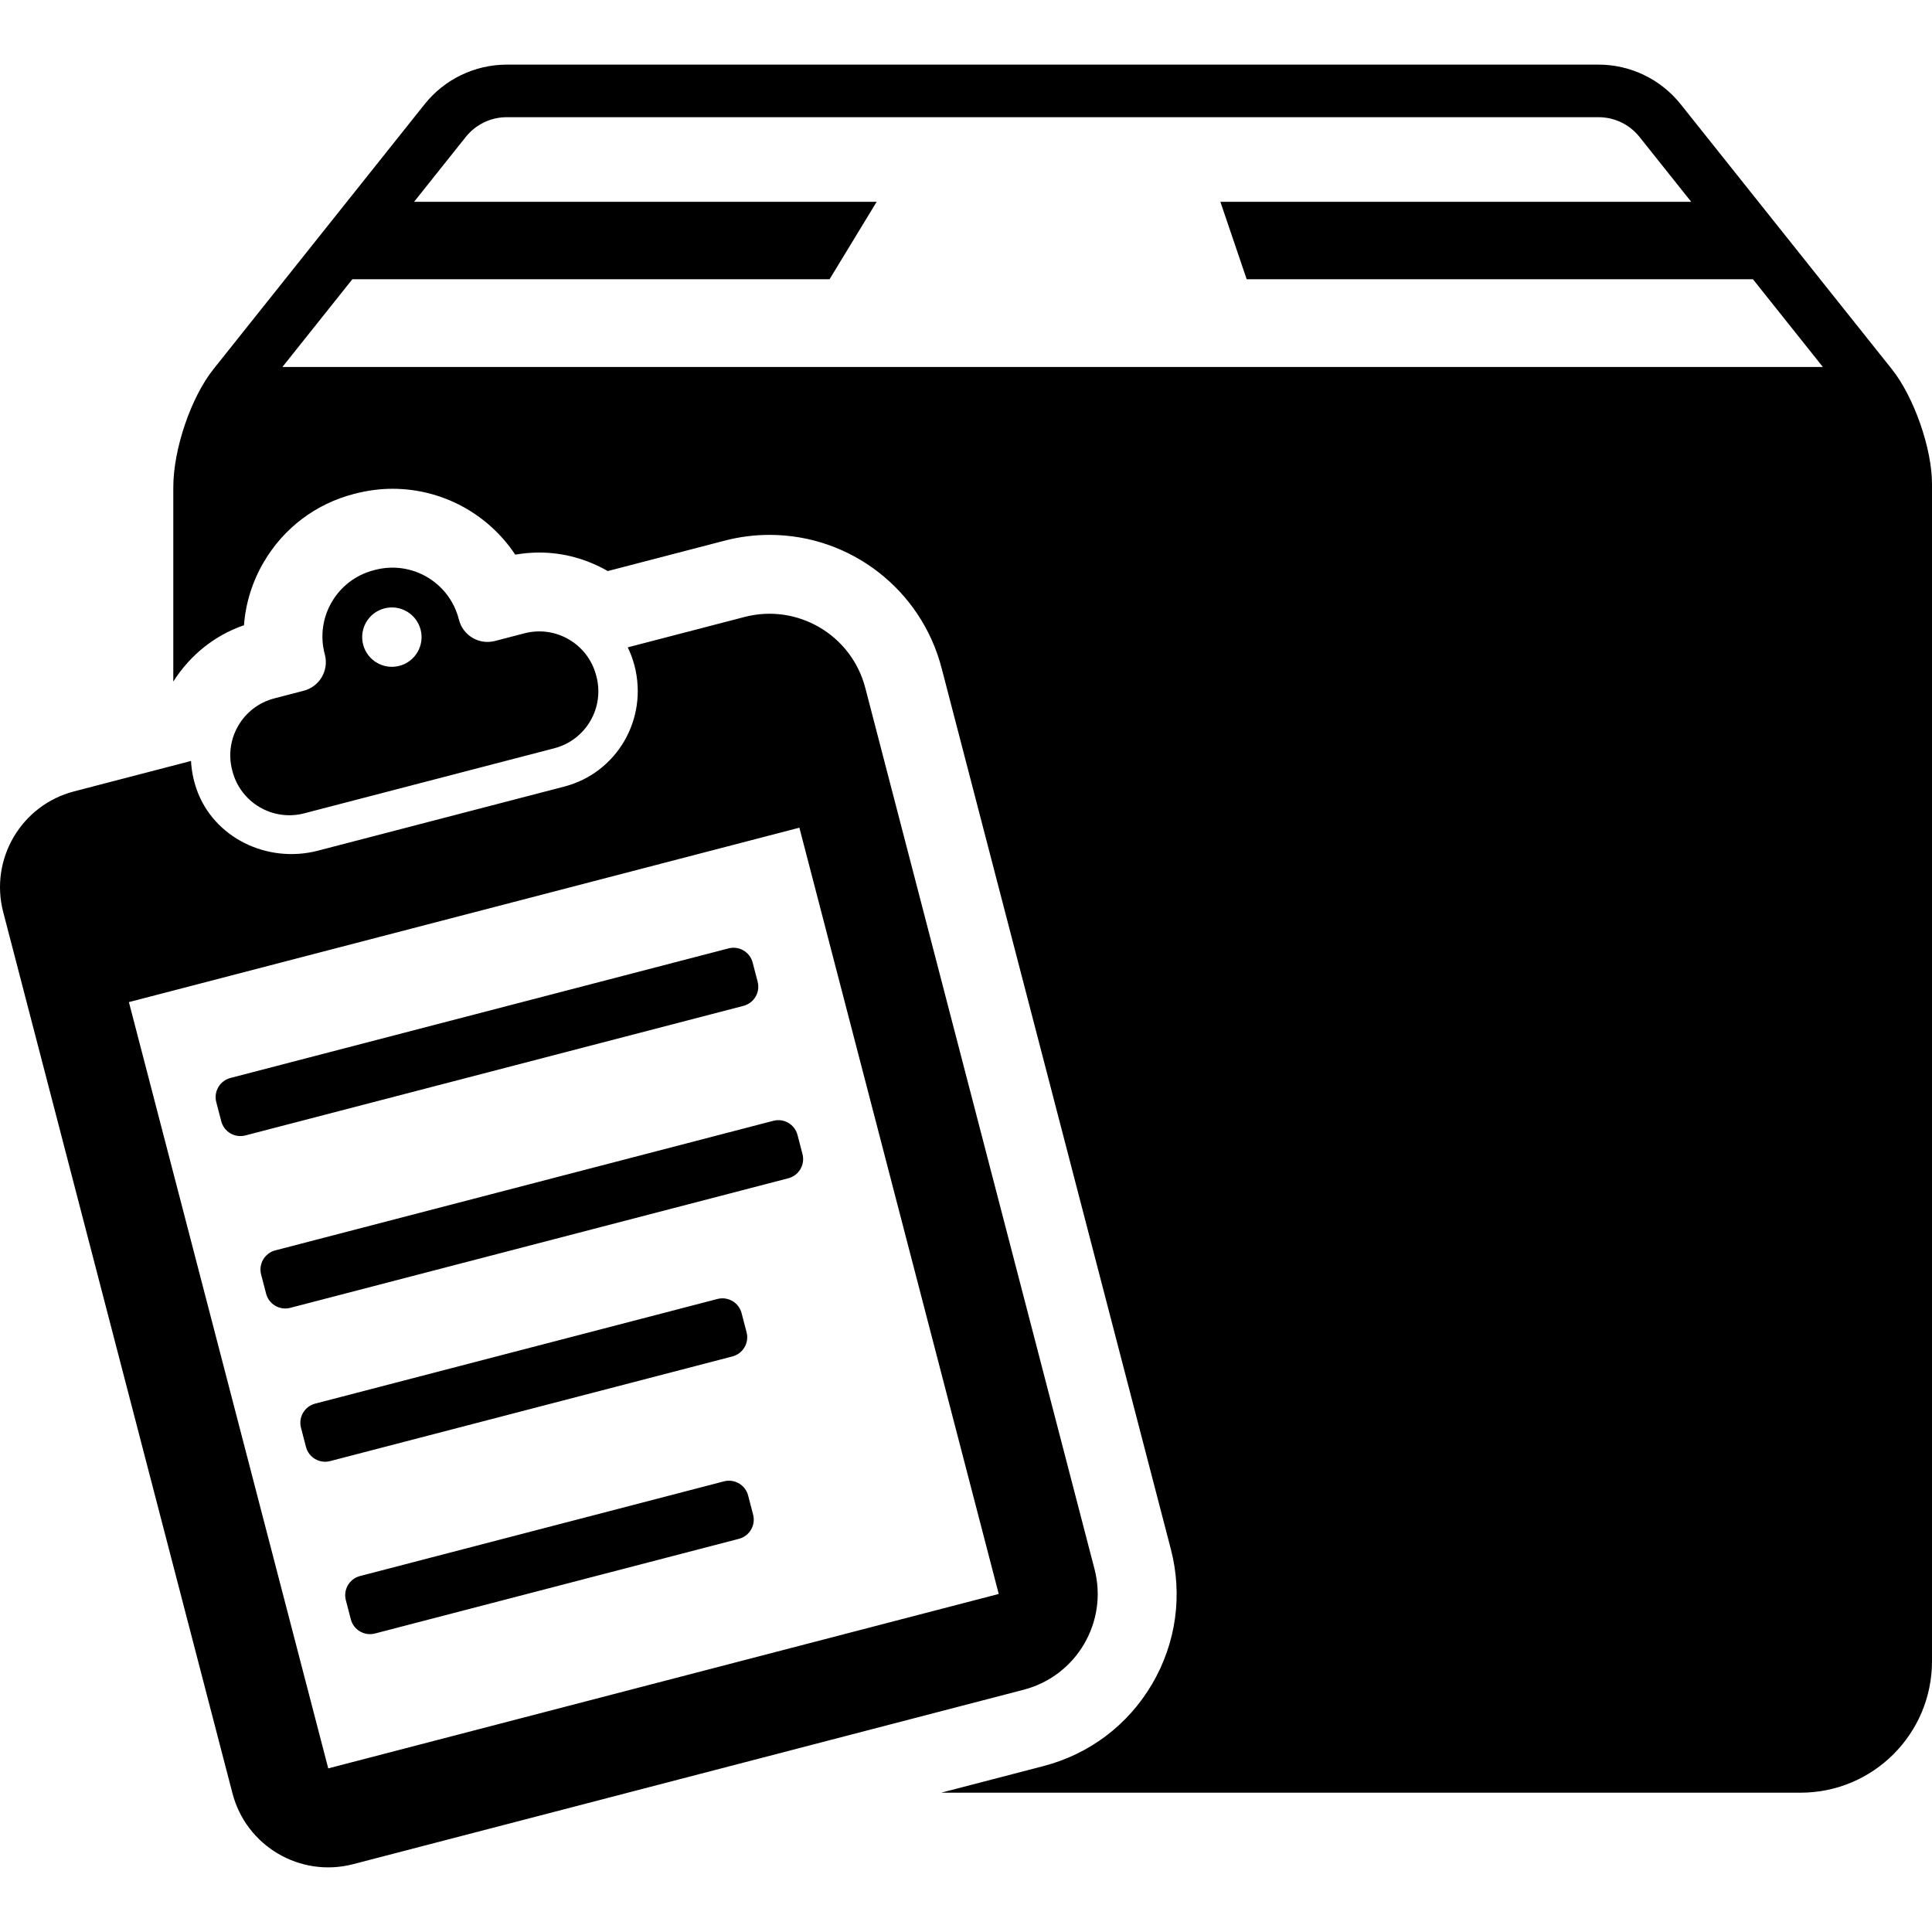
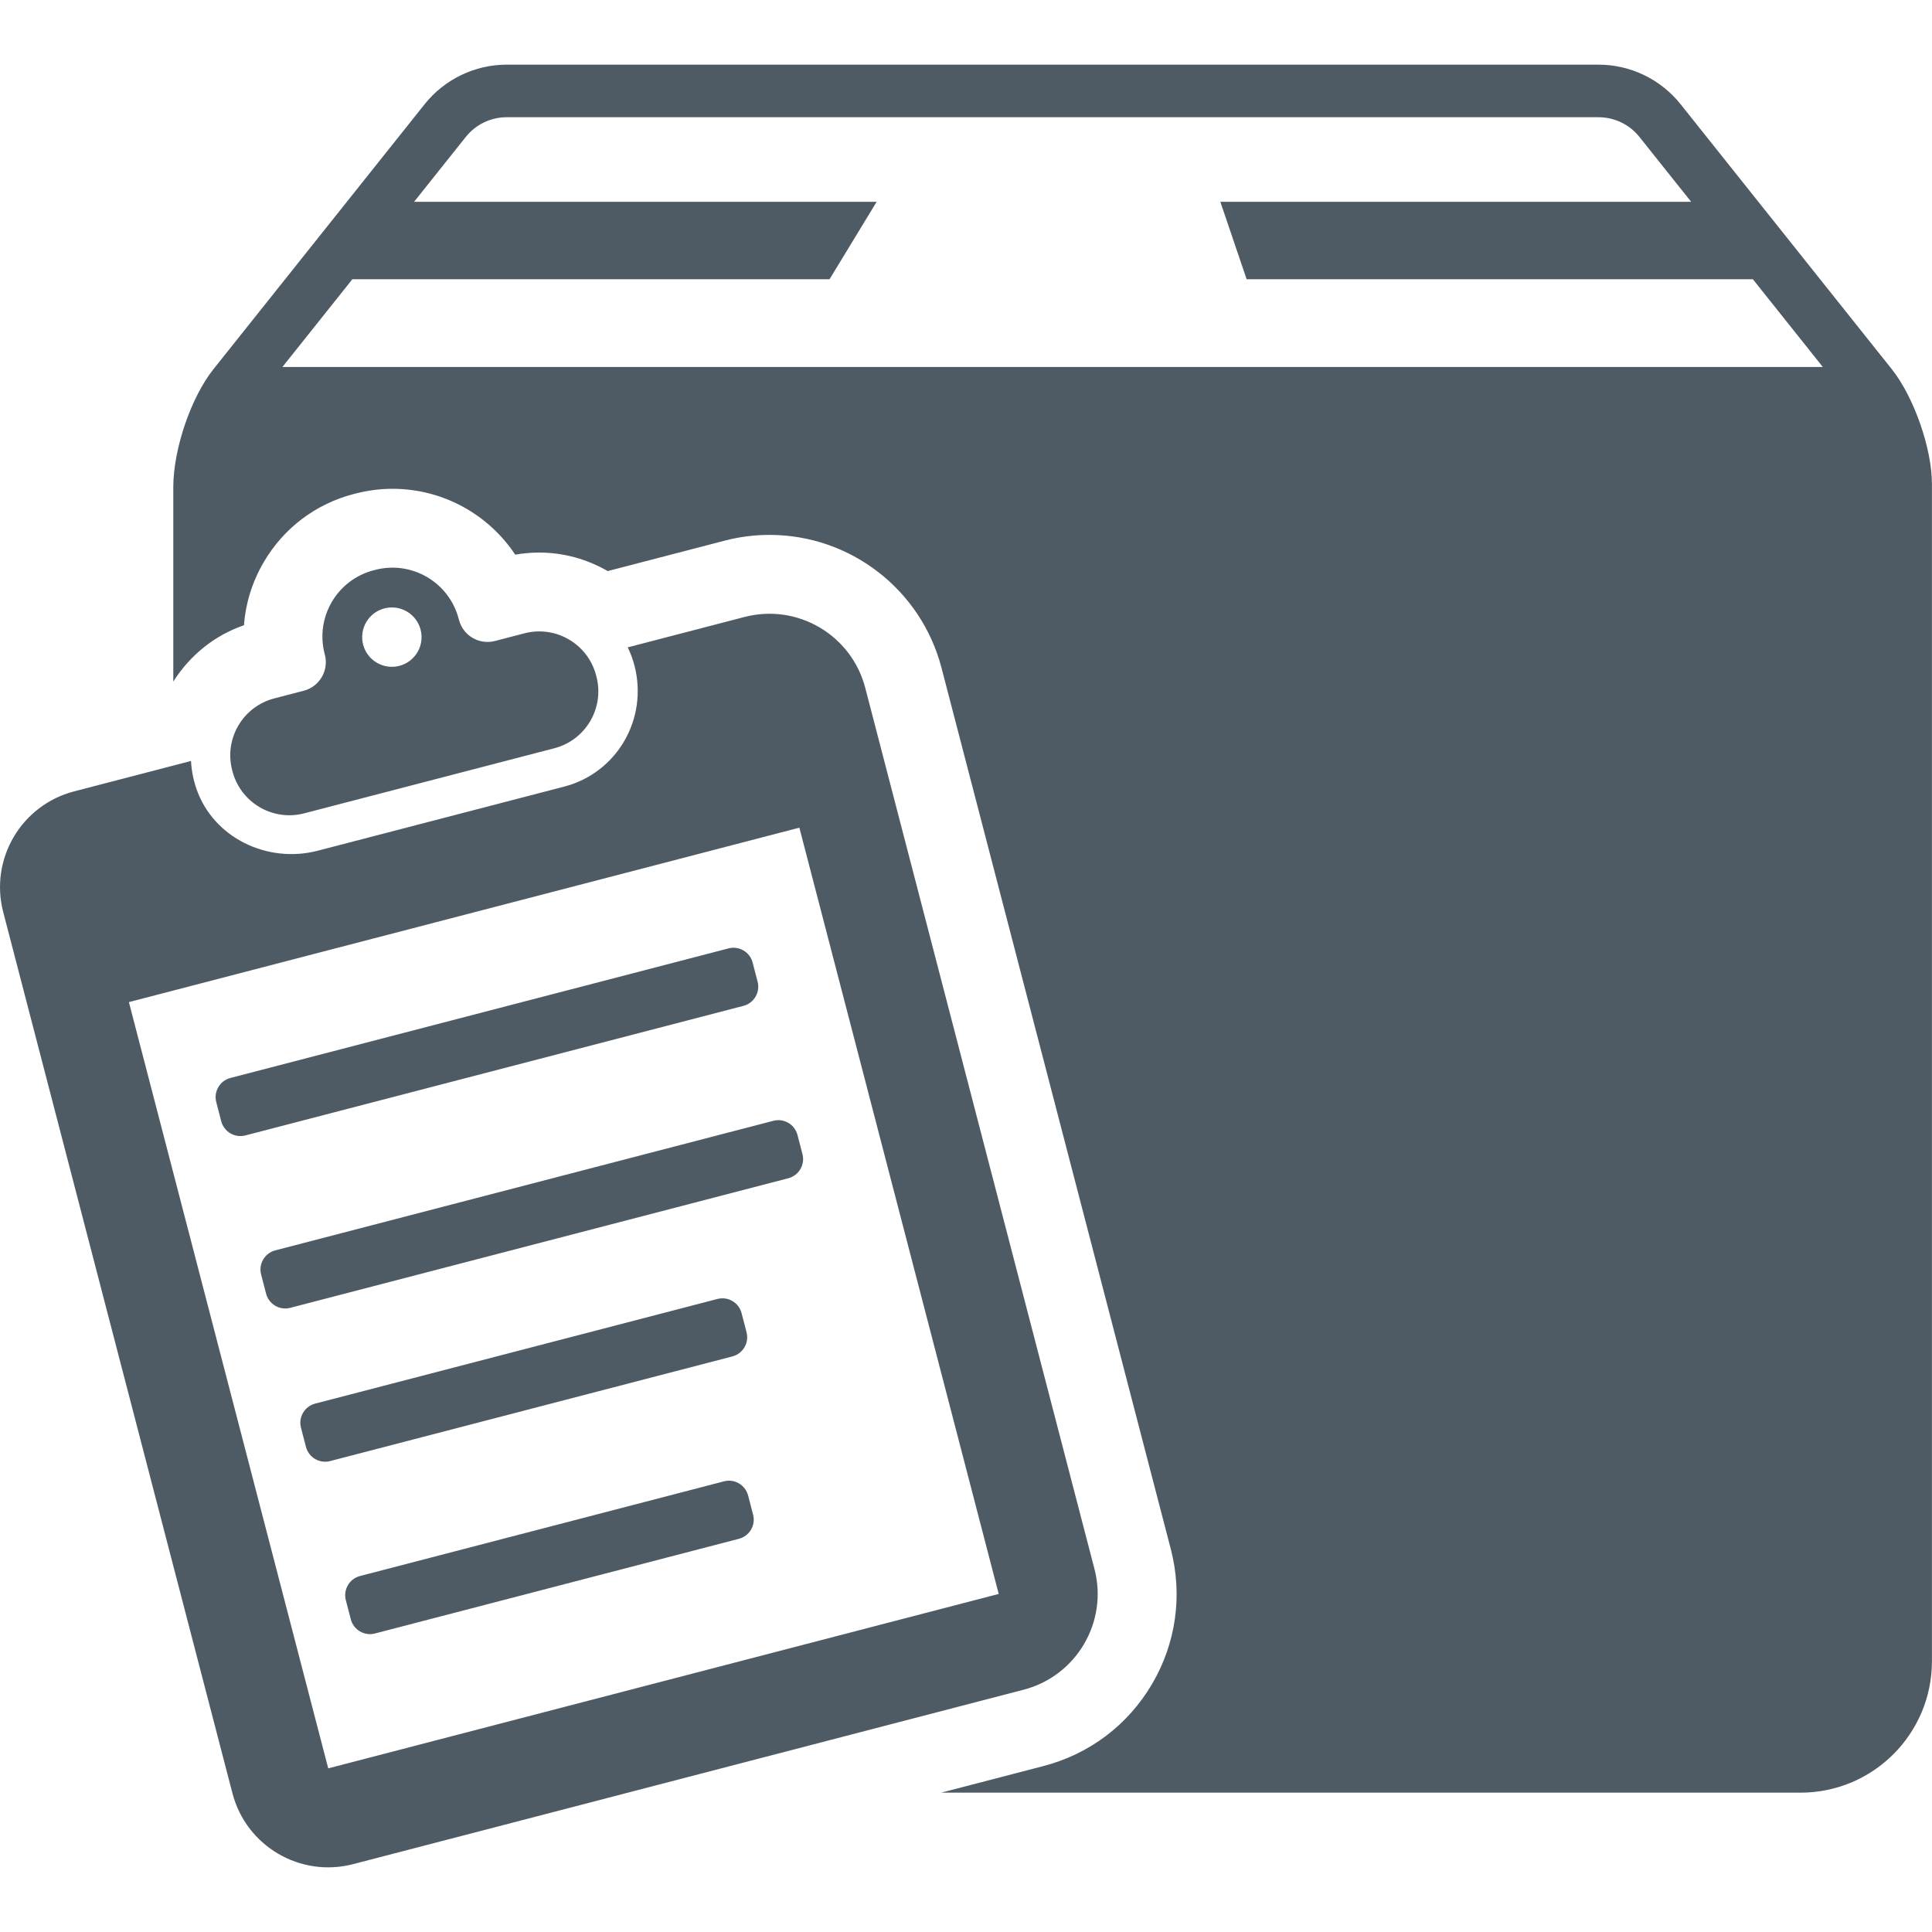
- <svg xmlns="http://www.w3.org/2000/svg" version="1.1" id="Capa_1" x="0px" y="0px" width="32px" height="32px" viewBox="0 0 612.001 612.002" style="enable-background:new 0 0 612.001 612.002;" xml:space="preserve">
+ <svg xmlns="http://www.w3.org/2000/svg" version="1.1" id="Capa_1" x="0px" y="0px" width="32.001px" height="32.002px" viewBox="0 0 612.001 612.002" style="enable-background:new 0 0 612.001 612.002;" xml:space="preserve">
  <g>
-     <path d="M599.293,116.954l-66.904-83.936c-6.319-7.929-15.906-12.548-26.047-12.548H160.551c-10.139,0-19.726,4.619-26.046,12.547   l-66.903,83.937c-6.989,8.769-12.708,25.118-12.708,37.46v61.482c5.314-8.36,13.081-14.635,22.395-17.845   c0.521-7.026,2.651-13.84,6.294-20.045c6.311-10.75,16.435-18.394,28.502-21.533c4.326-1.13,8.287-1.642,12.247-1.642   c15.955,0,30.413,8.116,38.879,20.866c2.521-0.439,5.065-0.667,7.619-0.667c7.834,0,15.237,2.154,21.686,5.866l37.059-9.639   c4.644-1.212,9.416-1.821,14.198-1.821c25.631,0,48.035,17.337,54.492,42.164l72.627,279.135   c3.789,14.563,1.675,29.729-5.937,42.708c-7.62,12.979-19.842,22.208-34.406,25.998l-32.413,8.431h272.229   c22.995,0,41.636-18.641,41.636-41.635L612,153.286C612,142.072,606.282,125.723,599.293,116.954z M89.465,116.244l22.156-27.797   h151.166l14.917-24.526H131.171l16.357-20.522c3.178-3.987,7.925-6.274,13.023-6.274h345.792c5.099,0,9.846,2.287,13.023,6.274   l16.357,20.522H386.58l8.327,24.526h160.366l22.155,27.797H89.465z M96.223,218.802l-9.345,2.431   c-9.953,2.59-15.923,12.758-13.334,22.711l0.095,0.364c2.59,9.954,12.758,15.923,22.712,13.334l79.252-20.618   c9.954-2.589,15.923-12.757,13.334-22.712l-0.095-0.364c-2.59-9.953-12.758-15.923-22.711-13.334l-9.345,2.431   c-4.993,1.299-10.095-1.696-11.394-6.689l-0.08-0.304c-3.017-11.596-14.862-18.551-26.458-15.534l-0.485,0.126   c-11.596,3.017-18.55,14.862-15.534,26.458l0.08,0.304C104.212,212.402,101.217,217.503,96.223,218.802z M121.768,192.721   c5.027-1.308,10.163,1.708,11.47,6.734c1.308,5.027-1.707,10.163-6.735,11.47c-5.027,1.307-10.162-1.708-11.47-6.734   C113.726,199.164,116.741,194.028,121.768,192.721z M238.566,479.806c0.872,3.352-1.138,6.775-4.489,7.647l-115.299,29.994   c-3.351,0.872-6.775-1.139-7.647-4.49l-1.579-6.067c-0.872-3.353,1.138-6.776,4.49-7.647l115.298-29.994   c3.352-0.872,6.775,1.139,7.647,4.489L238.566,479.806z M252.628,359.526l1.579,6.068c0.872,3.352-1.138,6.775-4.49,7.646   L91.941,414.287c-3.352,0.872-6.775-1.139-7.647-4.489l-1.579-6.069c-0.872-3.352,1.138-6.775,4.49-7.646l157.776-41.045   C248.333,354.165,251.756,356.174,252.628,359.526z M235.509,318.627L77.733,359.672c-3.352,0.871-6.775-1.139-7.647-4.49   l-1.579-6.068c-0.872-3.352,1.138-6.774,4.49-7.646l157.776-41.045c3.352-0.872,6.775,1.138,7.647,4.489l1.579,6.069   C240.871,314.331,238.861,317.755,235.509,318.627z M232.005,429.681l-127.435,33.152c-3.352,0.871-6.775-1.139-7.647-4.49   l-1.579-6.068c-0.872-3.352,1.138-6.775,4.49-7.647l127.434-33.15c3.352-0.873,6.775,1.138,7.647,4.489l1.579,6.068   C237.367,425.386,235.357,428.81,232.005,429.681z M346.709,497.026l-72.618-279.143c-4.359-16.757-21.478-26.807-38.235-22.448   l-37.004,9.627c0.875,1.807,1.601,3.715,2.126,5.729c4.421,16.996-5.588,34.045-22.22,38.372l-78.087,20.314   c-15.94,4.147-33.103-4.061-38.454-19.638c-1.008-2.934-1.553-5.883-1.709-8.788l-37.042,9.637   c-16.757,4.359-26.807,21.478-22.448,38.234l72.618,279.143c4.36,16.758,21.478,26.808,38.235,22.448l212.392-55.253   C341.019,530.901,351.069,513.783,346.709,497.026z M103.977,560.172L40.831,317.44l212.391-55.253l63.147,242.732L103.977,560.172   z" />
+     <path d="M599.293,116.954l-66.904-83.936c-6.319-7.929-15.906-12.548-26.047-12.548H160.551c-10.139,0-19.726,4.619-26.046,12.547   l-66.903,83.937c-6.989,8.769-12.708,25.118-12.708,37.46v61.482c5.314-8.36,13.081-14.635,22.395-17.845   c0.521-7.026,2.651-13.84,6.294-20.045c6.311-10.75,16.435-18.394,28.502-21.533c4.326-1.13,8.287-1.642,12.247-1.642   c15.955,0,30.413,8.116,38.879,20.866c2.521-0.439,5.065-0.667,7.619-0.667c7.834,0,15.237,2.154,21.686,5.866l37.059-9.639   c4.644-1.212,9.416-1.821,14.198-1.821c25.631,0,48.035,17.337,54.492,42.164l72.627,279.135   c3.789,14.563,1.675,29.729-5.937,42.708c-7.62,12.979-19.842,22.208-34.406,25.998l-32.413,8.431h272.229   c22.995,0,41.636-18.641,41.636-41.635L612,153.286C612,142.072,606.282,125.723,599.293,116.954z M89.465,116.244l22.156-27.797   h151.166l14.917-24.526H131.171l16.357-20.522c3.178-3.987,7.925-6.274,13.023-6.274h345.792c5.099,0,9.846,2.287,13.023,6.274   l16.357,20.522H386.58l8.327,24.526h160.366l22.155,27.797H89.465z M96.223,218.802l-9.345,2.431   c-9.953,2.59-15.923,12.758-13.334,22.711l0.095,0.364c2.59,9.954,12.758,15.923,22.712,13.334l79.252-20.618   c9.954-2.589,15.923-12.757,13.334-22.712l-0.095-0.364c-2.59-9.953-12.758-15.923-22.711-13.334l-9.345,2.431   c-4.993,1.299-10.095-1.696-11.394-6.689l-0.08-0.304c-3.017-11.596-14.862-18.551-26.458-15.534l-0.485,0.126   c-11.596,3.017-18.55,14.862-15.534,26.458l0.08,0.304C104.212,212.402,101.217,217.503,96.223,218.802z M121.768,192.721   c5.027-1.308,10.163,1.708,11.47,6.734c1.308,5.027-1.707,10.163-6.735,11.47c-5.027,1.307-10.162-1.708-11.47-6.734   C113.726,199.164,116.741,194.028,121.768,192.721z M238.566,479.806c0.872,3.352-1.138,6.775-4.489,7.647l-115.299,29.994   c-3.351,0.872-6.775-1.139-7.647-4.49l-1.579-6.067c-0.872-3.353,1.138-6.776,4.49-7.647l115.298-29.994   c3.352-0.872,6.775,1.139,7.647,4.489L238.566,479.806z M252.628,359.526l1.579,6.068c0.872,3.352-1.138,6.775-4.49,7.646   L91.941,414.287c-3.352,0.872-6.775-1.139-7.647-4.489l-1.579-6.069c-0.872-3.352,1.138-6.775,4.49-7.646l157.776-41.045   C248.333,354.165,251.756,356.174,252.628,359.526z M235.509,318.627L77.733,359.672c-3.352,0.871-6.775-1.139-7.647-4.49   l-1.579-6.068c-0.872-3.352,1.138-6.774,4.49-7.646l157.776-41.045c3.352-0.872,6.775,1.138,7.647,4.489l1.579,6.069   C240.871,314.331,238.861,317.755,235.509,318.627z M232.005,429.681l-127.435,33.152c-3.352,0.871-6.775-1.139-7.647-4.49   l-1.579-6.068c-0.872-3.352,1.138-6.775,4.49-7.647l127.434-33.15c3.352-0.873,6.775,1.138,7.647,4.489l1.579,6.068   C237.367,425.386,235.357,428.81,232.005,429.681z M346.709,497.026l-72.618-279.143c-4.359-16.757-21.478-26.807-38.235-22.448   l-37.004,9.627c0.875,1.807,1.601,3.715,2.126,5.729c4.421,16.996-5.588,34.045-22.22,38.372l-78.087,20.314   c-15.94,4.147-33.103-4.061-38.454-19.638c-1.008-2.934-1.553-5.883-1.709-8.788l-37.042,9.637   c-16.757,4.359-26.807,21.478-22.448,38.234l72.618,279.143c4.36,16.758,21.478,26.808,38.235,22.448l212.392-55.253   C341.019,530.901,351.069,513.783,346.709,497.026z M103.977,560.172L40.831,317.44l212.391-55.253l63.147,242.732L103.977,560.172   z" fill="#4F5B64" />
  </g>
  <g>
</g>
  <g>
</g>
  <g>
</g>
  <g>
</g>
  <g>
</g>
  <g>
</g>
  <g>
</g>
  <g>
</g>
  <g>
</g>
  <g>
</g>
  <g>
</g>
  <g>
</g>
  <g>
</g>
  <g>
</g>
  <g>
</g>
</svg>
